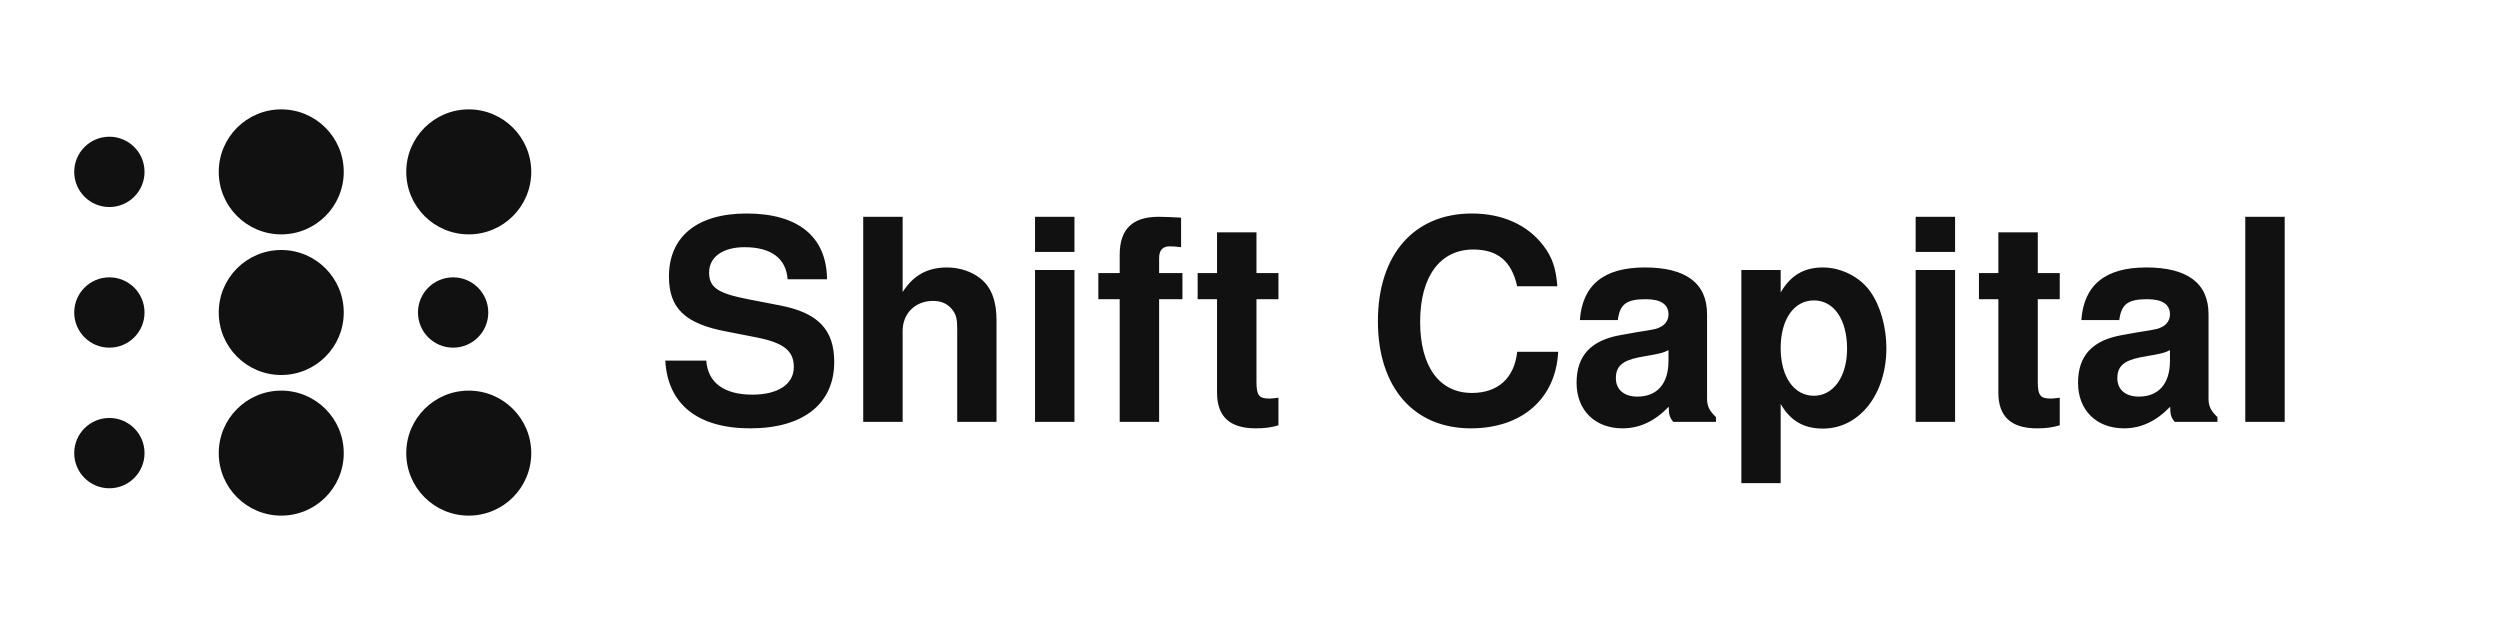
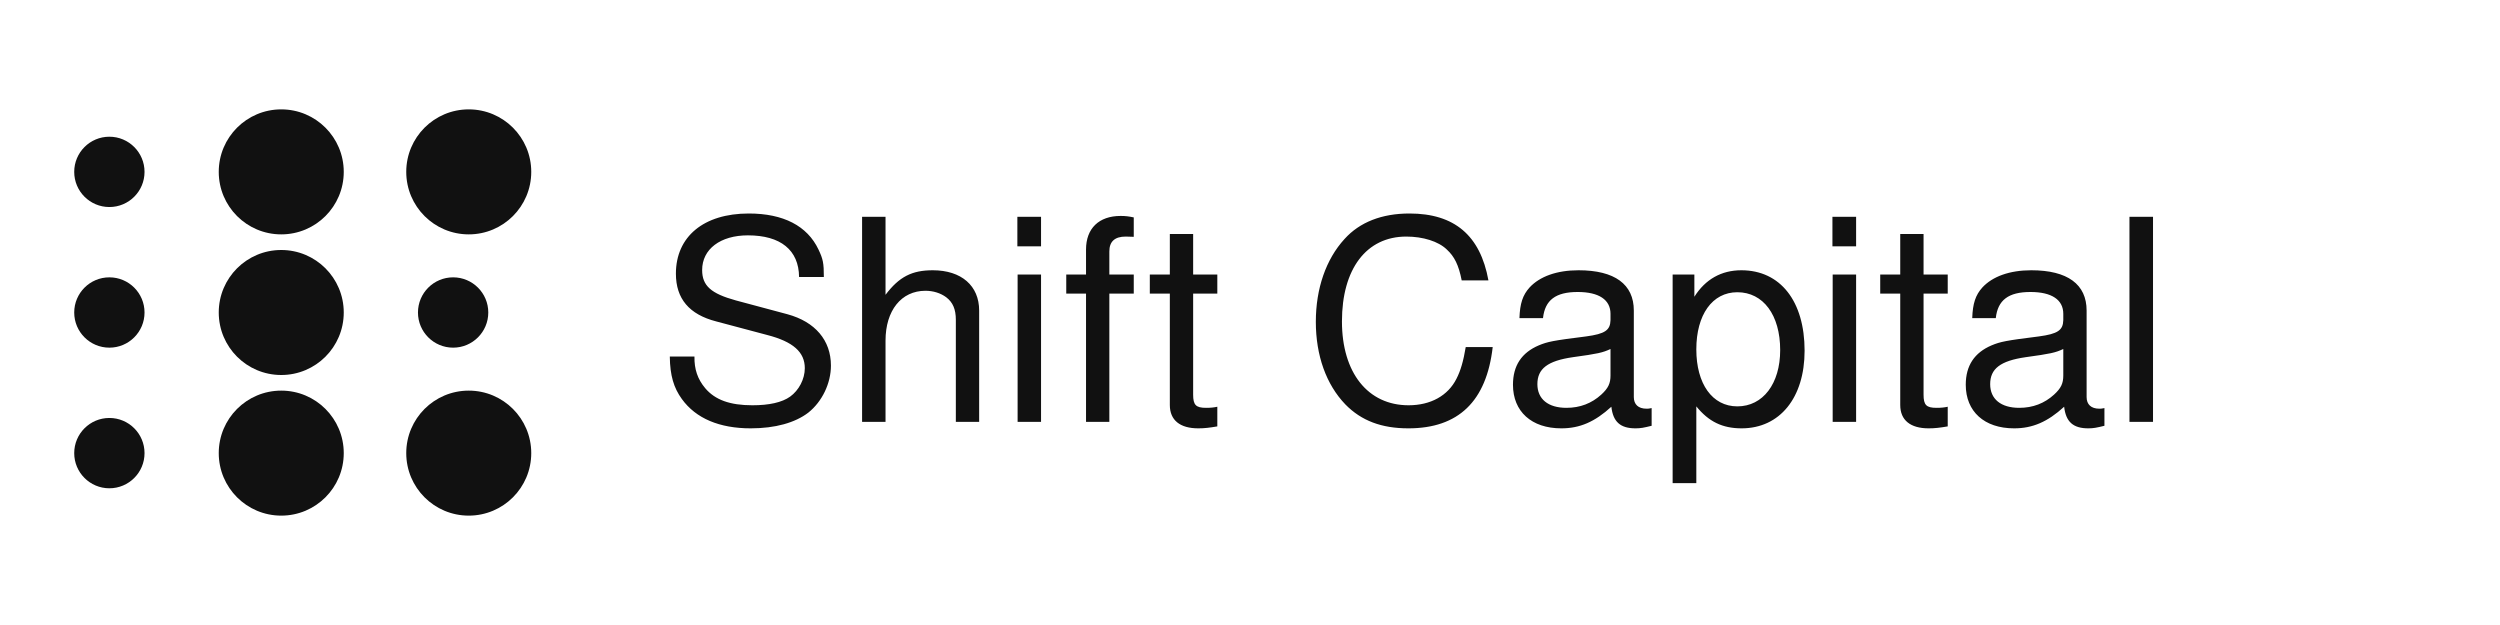
<svg xmlns="http://www.w3.org/2000/svg" viewBox="0 0 320 80" role="img" aria-label="Shift Capital">
  <g fill="#111111">
    <circle cx="14" cy="22" r="4.5" />
    <circle cx="14" cy="40" r="4.5" />
    <circle cx="14" cy="58" r="4.5" />
    <circle cx="36" cy="22" r="8" />
    <circle cx="36" cy="40" r="8" />
    <circle cx="36" cy="58" r="8" />
    <circle cx="60" cy="22" r="8" />
    <circle cx="58" cy="40" r="4.5" />
    <circle cx="60" cy="58" r="8" />
  </g>
-   <text x="84" y="54" font-family="Helvetica Neue, Helvetica, Arial, sans-serif" font-size="36" font-weight="700" fill="#111111">Shift Capital</text>
+   <text x="84" y="54" font-family="Helvetica Neue, Helvetica, Arial, sans-serif" font-size="36" font-weight="500" fill="#111111">Shift Capital</text>
</svg>
